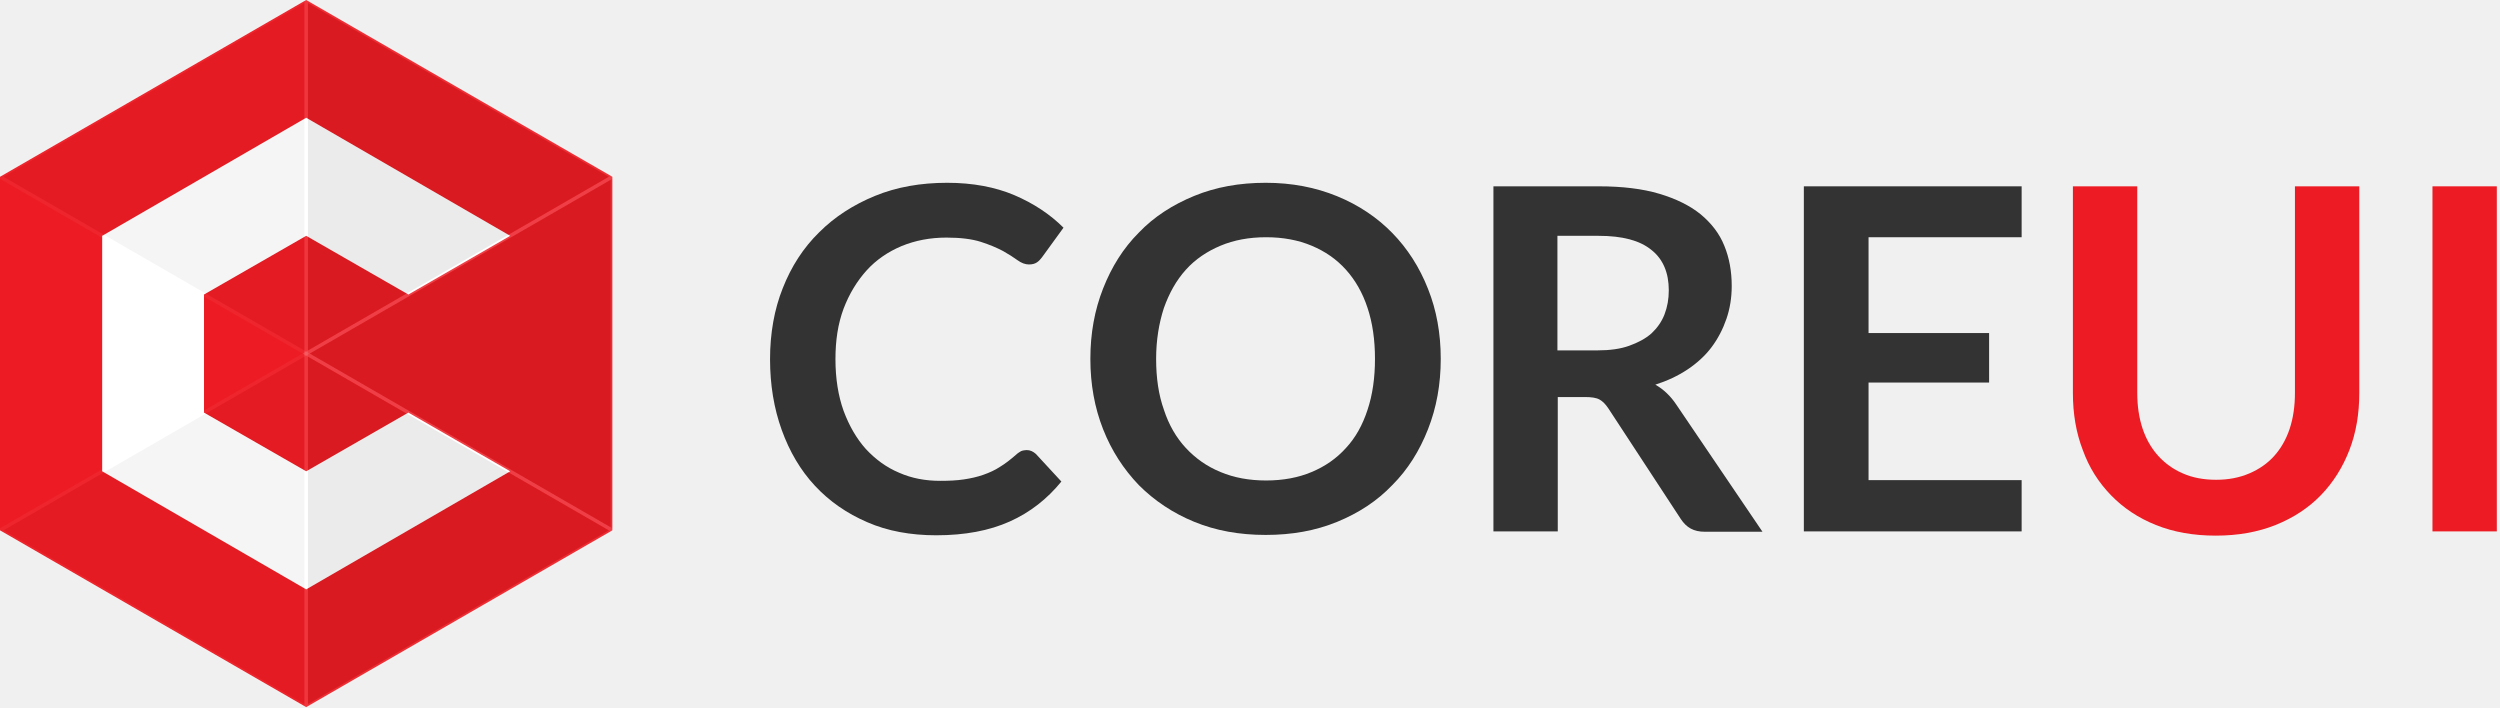
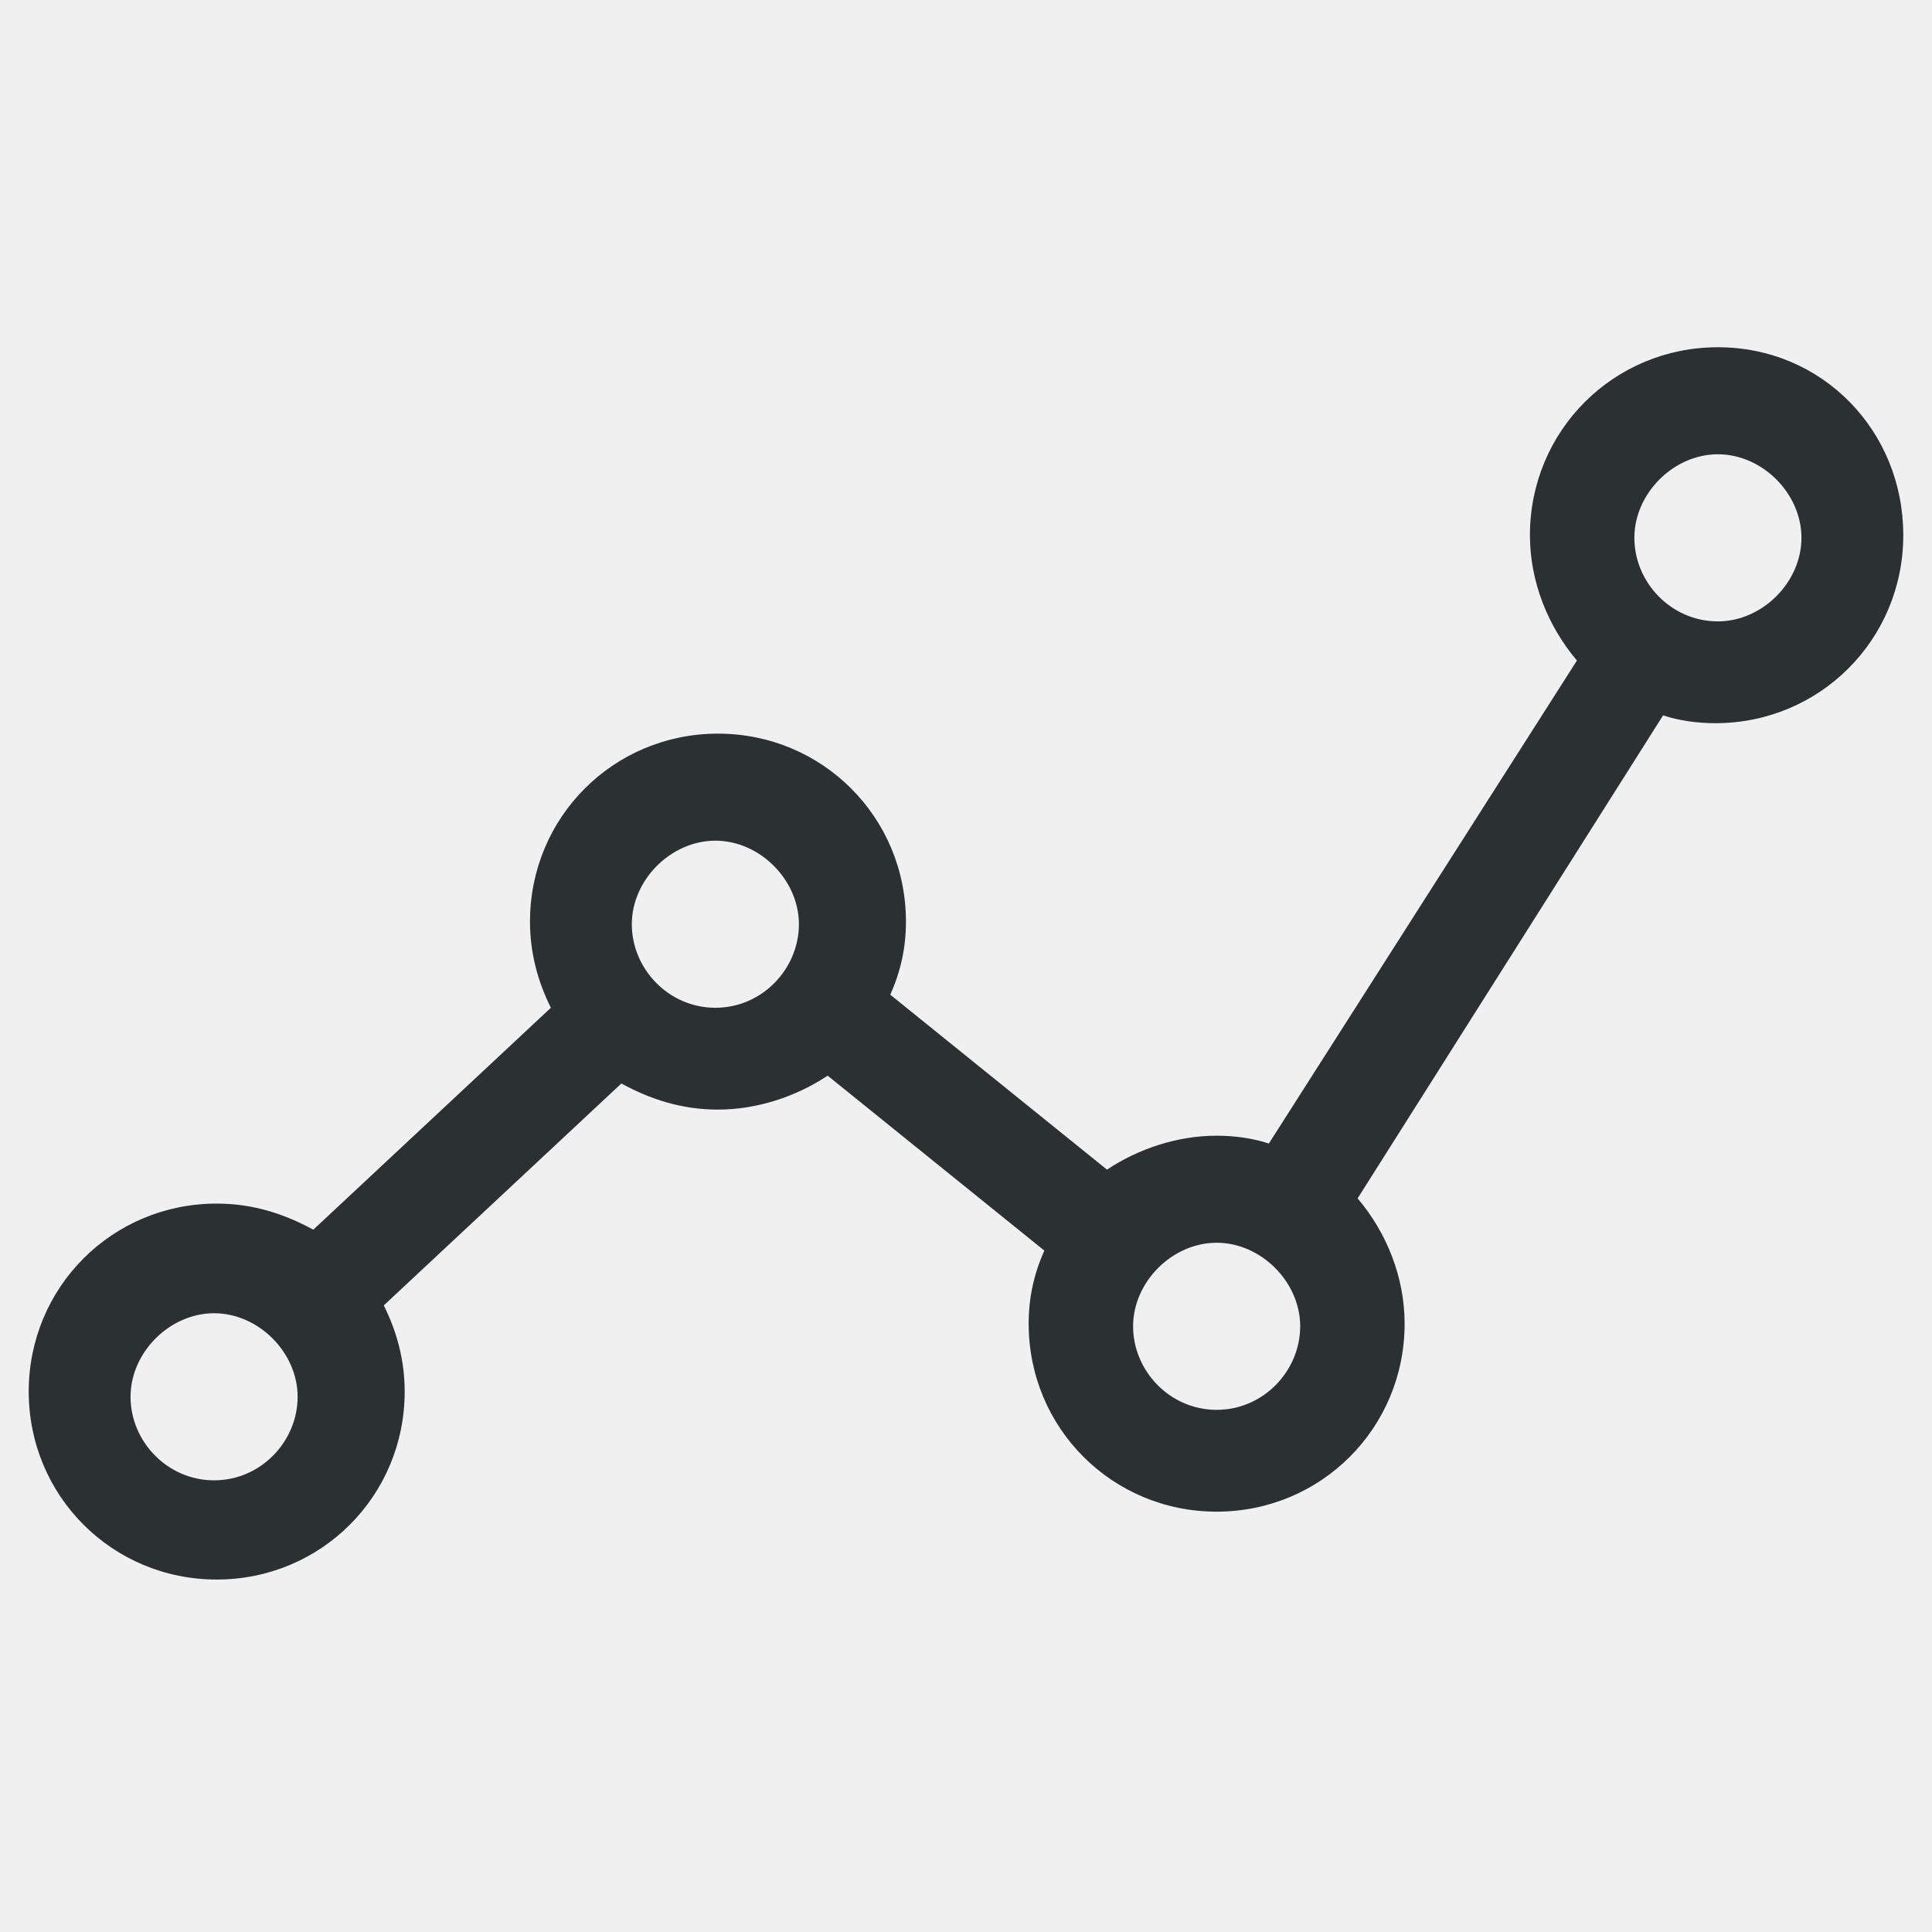
- <svg xmlns="http://www.w3.org/2000/svg" version="1.1" id="Warstwa_1" x="0px" y="0px" width="707.1px" height="200px" viewBox="0 0 707.1 200" enable-background="new 0 0 707.1 200" xml:space="preserve">
-   <polygon fill="#ED1C24" points="0,150 0,50 86.6,0 173.2,50 173.2,150 86.6,200 " />
-   <polygon fill="#FFFFFF" points="86.6,133.3 57.7,116.7 57.7,83.3 86.6,66.7 115.5,83.3 144.3,66.7 86.6,33.3 28.9,66.7 28.9,133.3   86.6,166.7 144.3,133.3 115.5,116.7 " />
-   <polygon opacity="0.04" stroke="#FFFFFF" stroke-miterlimit="10" enable-background="new    " points="0,50 86.6,100 86.6,0 " />
-   <polygon opacity="0.04" stroke="#FFFFFF" stroke-miterlimit="10" enable-background="new    " points="0,150 86.6,200 86.6,100 " />
-   <polygon opacity="0.08" stroke="#FFFFFF" stroke-miterlimit="10" enable-background="new    " points="86.6,100 173.2,150 173.2,50   " />
-   <polygon fill-opacity="0" points="86.6,100 0,50 0,150 " />
-   <polygon opacity="0.08" stroke="#FFFFFF" stroke-miterlimit="10" enable-background="new    " points="173.2,150 86.6,100 86.6,200   " />
-   <polygon opacity="0.08" stroke="#FFFFFF" stroke-miterlimit="10" enable-background="new    " points="173.2,50 86.6,0 86.6,100 " />
-   <g>
-     <path fill="#333333" d="M290.4,127.3c1,0,1.8,0.4,2.6,1.1l7.2,7.8c-4,4.9-8.8,8.7-14.6,11.3c-5.8,2.6-12.7,3.9-20.8,3.9   c-7.2,0-13.8-1.2-19.5-3.7c-5.8-2.5-10.7-5.9-14.8-10.3c-4.1-4.4-7.2-9.7-9.4-15.8c-2.2-6.1-3.3-12.8-3.3-20   c0-7.3,1.2-14.1,3.6-20.1c2.4-6.1,5.8-11.4,10.3-15.8c4.4-4.4,9.7-7.8,15.8-10.3s12.9-3.7,20.4-3.7c7.2,0,13.6,1.2,19,3.5   s10.1,5.4,13.9,9.2l-6.1,8.4c-0.4,0.5-0.8,1-1.4,1.4s-1.3,0.6-2.3,0.6s-2.1-0.4-3.2-1.2s-2.5-1.7-4.1-2.6c-1.7-0.9-3.8-1.8-6.3-2.6   c-2.5-0.8-5.8-1.2-9.7-1.2c-4.6,0-8.8,0.8-12.7,2.4c-3.8,1.6-7.2,3.9-9.9,6.9s-4.9,6.6-6.5,10.8c-1.6,4.3-2.3,9-2.3,14.3   c0,5.5,0.8,10.4,2.3,14.6c1.6,4.3,3.7,7.9,6.3,10.8c2.7,2.9,5.8,5.2,9.4,6.7c3.6,1.6,7.5,2.3,11.6,2.3c2.5,0,4.7-0.1,6.7-0.4   c2-0.3,3.8-0.7,5.5-1.3s3.3-1.3,4.8-2.3c1.5-0.9,3-2.1,4.5-3.4c0.4-0.4,0.9-0.7,1.4-1C289.3,127.4,289.9,127.3,290.4,127.3z" />
-     <path fill="#333333" d="M407.5,101.5c0,7.2-1.2,13.8-3.6,19.9s-5.7,11.4-10.1,15.8c-4.3,4.5-9.5,7.9-15.6,10.4s-12.8,3.7-20.2,3.7   c-7.4,0-14.1-1.2-20.2-3.7s-11.3-6-15.7-10.4c-4.3-4.5-7.7-9.7-10.1-15.8c-2.4-6.1-3.6-12.7-3.6-19.9c0-7.2,1.2-13.8,3.6-19.9   s5.7-11.4,10.1-15.8c4.3-4.5,9.6-7.9,15.7-10.4s12.8-3.7,20.2-3.7c7.4,0,14.1,1.3,20.2,3.8s11.3,6,15.6,10.4   c4.3,4.4,7.7,9.7,10.1,15.8C406.3,87.7,407.5,94.3,407.5,101.5z M388.9,101.5c0-5.4-0.7-10.2-2.1-14.4c-1.4-4.3-3.5-7.9-6.1-10.8   c-2.7-3-5.9-5.2-9.7-6.8c-3.8-1.6-8.1-2.4-12.9-2.4s-9.1,0.8-12.9,2.4s-7.1,3.8-9.8,6.8c-2.7,3-4.7,6.6-6.2,10.8   c-1.4,4.3-2.2,9.1-2.2,14.4c0,5.4,0.7,10.2,2.2,14.4c1.4,4.3,3.5,7.9,6.2,10.8s5.9,5.2,9.8,6.8c3.8,1.6,8.1,2.4,12.9,2.4   s9.1-0.8,12.9-2.4c3.8-1.6,7-3.8,9.7-6.8c2.7-2.9,4.7-6.5,6.1-10.8C388.2,111.7,388.9,106.9,388.9,101.5z" />
-     <path fill="#333333" d="M440.6,112.2v38.1h-18.2V52.7h29.8c6.7,0,12.4,0.7,17.1,2.1c4.7,1.4,8.6,3.3,11.7,5.8   c3,2.5,5.3,5.4,6.7,8.9c1.4,3.4,2.1,7.2,2.1,11.4c0,3.3-0.5,6.4-1.5,9.3s-2.4,5.6-4.2,8c-1.8,2.4-4.1,4.5-6.8,6.3   c-2.7,1.8-5.7,3.2-9.1,4.3c2.3,1.3,4.3,3.2,5.9,5.6l24.4,36h-16.3c-1.6,0-2.9-0.3-4-0.9c-1.1-0.6-2-1.5-2.8-2.7l-20.5-31.3   c-0.8-1.2-1.6-2-2.5-2.5s-2.3-0.7-4.1-0.7h-7.7V112.2z M440.6,99.1h11.3c3.4,0,6.4-0.4,8.9-1.3s4.6-2,6.3-3.5   c1.6-1.5,2.9-3.3,3.7-5.4c0.8-2.1,1.2-4.3,1.2-6.8c0-4.9-1.6-8.8-4.9-11.4c-3.3-2.7-8.2-4-15-4h-11.6v32.4H440.6z" />
-     <path fill="#333333" d="M571.8,52.7v14.4h-43.3v27.1h34.1v14h-34.1v27.6h43.3v14.5h-61.6V52.7H571.8z" />
-     <path fill="#ED1C24" d="M626.8,135.7c3.5,0,6.6-0.6,9.4-1.8c2.8-1.2,5.1-2.8,7-4.9c1.9-2.1,3.4-4.7,4.4-7.7s1.5-6.4,1.5-10.1V52.7   h18.2v58.5c0,5.8-0.9,11.2-2.8,16.1c-1.9,4.9-4.6,9.2-8.1,12.8c-3.5,3.6-7.8,6.4-12.8,8.4s-10.6,3-16.9,3s-11.9-1-16.9-3   s-9.2-4.8-12.7-8.4c-3.5-3.6-6.2-7.8-8-12.8c-1.9-4.9-2.8-10.3-2.8-16.1V52.7h18.2v58.4c0,3.7,0.5,7.1,1.5,10.1s2.5,5.6,4.4,7.7   s4.2,3.8,7,5C620.1,135.1,623.3,135.7,626.8,135.7z" />
-     <path fill="#ED1C24" d="M706.2,150.3H688V52.7h18.2V150.3z" />
-   </g>
+ <svg xmlns="http://www.w3.org/2000/svg" id="Layer_1" style="enable-background:new 0 0 74 74;" version="1.1" viewBox="0 0 74 74" xml:space="preserve">
+   <style type="text/css">
+ 	.st0{fill:#2B3033;}
+ </style>
+   <path class="st0" d="M65.8,13.3c-4,0-7.2,3.2-7.2,7.2c0,1.8,0.7,3.5,1.8,4.8L48.6,43.8c-0.6-0.2-1.3-0.3-2-0.3c-1.5,0-3,0.5-4.2,1.3  l-8.3-6.7c0.4-0.9,0.6-1.8,0.6-2.8c0-4-3.2-7.2-7.2-7.2s-7.2,3.2-7.2,7.2c0,1.2,0.3,2.3,0.8,3.3l-9.1,8.5c-1.1-0.6-2.3-1-3.7-1  c-4,0-7.2,3.2-7.2,7.2s3.2,7.2,7.2,7.2c4,0,7.2-3.2,7.2-7.2c0-1.2-0.3-2.3-0.8-3.3l9.1-8.5c1.1,0.6,2.3,1,3.7,1c1.5,0,3-0.5,4.2-1.3  l8.3,6.7c-0.4,0.9-0.6,1.8-0.6,2.8c0,4,3.2,7.2,7.2,7.2c4,0,7.2-3.2,7.2-7.2c0-1.8-0.7-3.5-1.8-4.8l11.7-18.5c0.6,0.2,1.3,0.3,2,0.3  c4,0,7.2-3.2,7.2-7.2S69.8,13.3,65.8,13.3z M8.2,56.7c-1.8,0-3.2-1.5-3.2-3.2s1.5-3.2,3.2-3.2s3.2,1.5,3.2,3.2S10,56.7,8.2,56.7z   M27.4,38.6c-1.8,0-3.2-1.5-3.2-3.2s1.5-3.2,3.2-3.2s3.2,1.5,3.2,3.2S29.2,38.6,27.4,38.6z M46.6,54c-1.8,0-3.2-1.5-3.2-3.2  s1.5-3.2,3.2-3.2s3.2,1.5,3.2,3.2S48.4,54,46.6,54z M65.8,23.8c-1.8,0-3.2-1.5-3.2-3.2s1.5-3.2,3.2-3.2s3.2,1.5,3.2,3.2  S67.5,23.8,65.8,23.8z" />
</svg>
